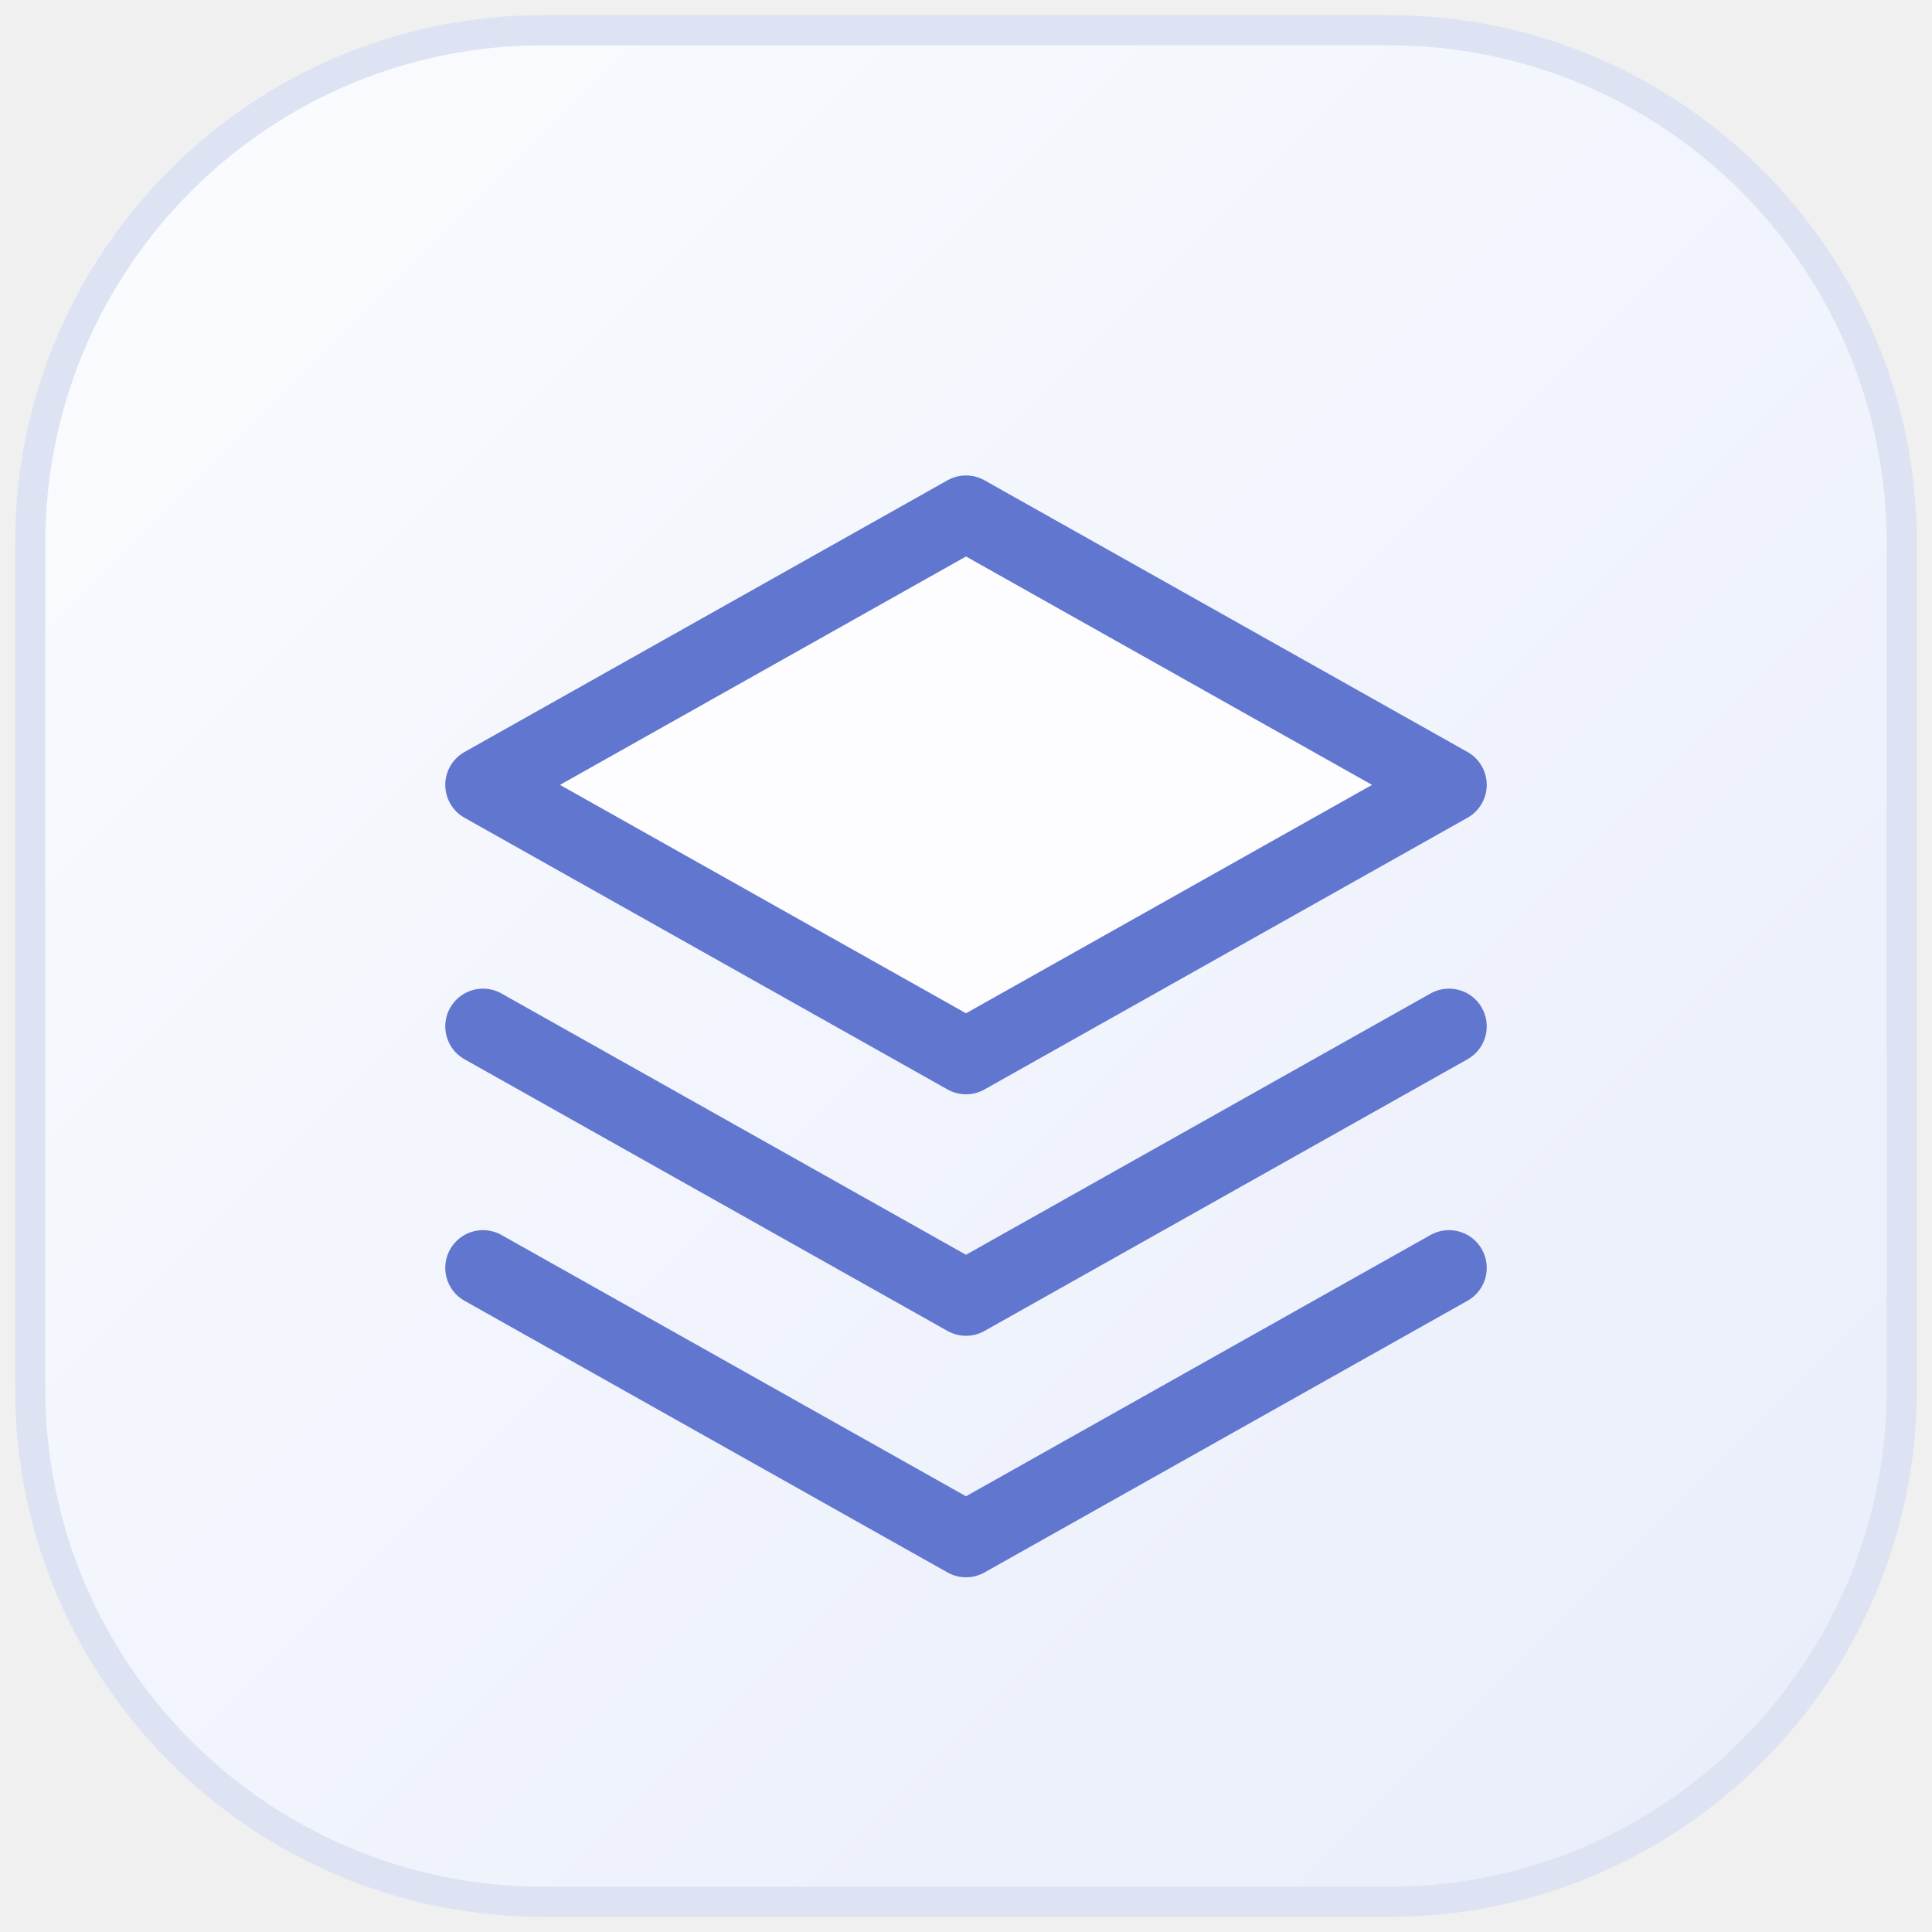
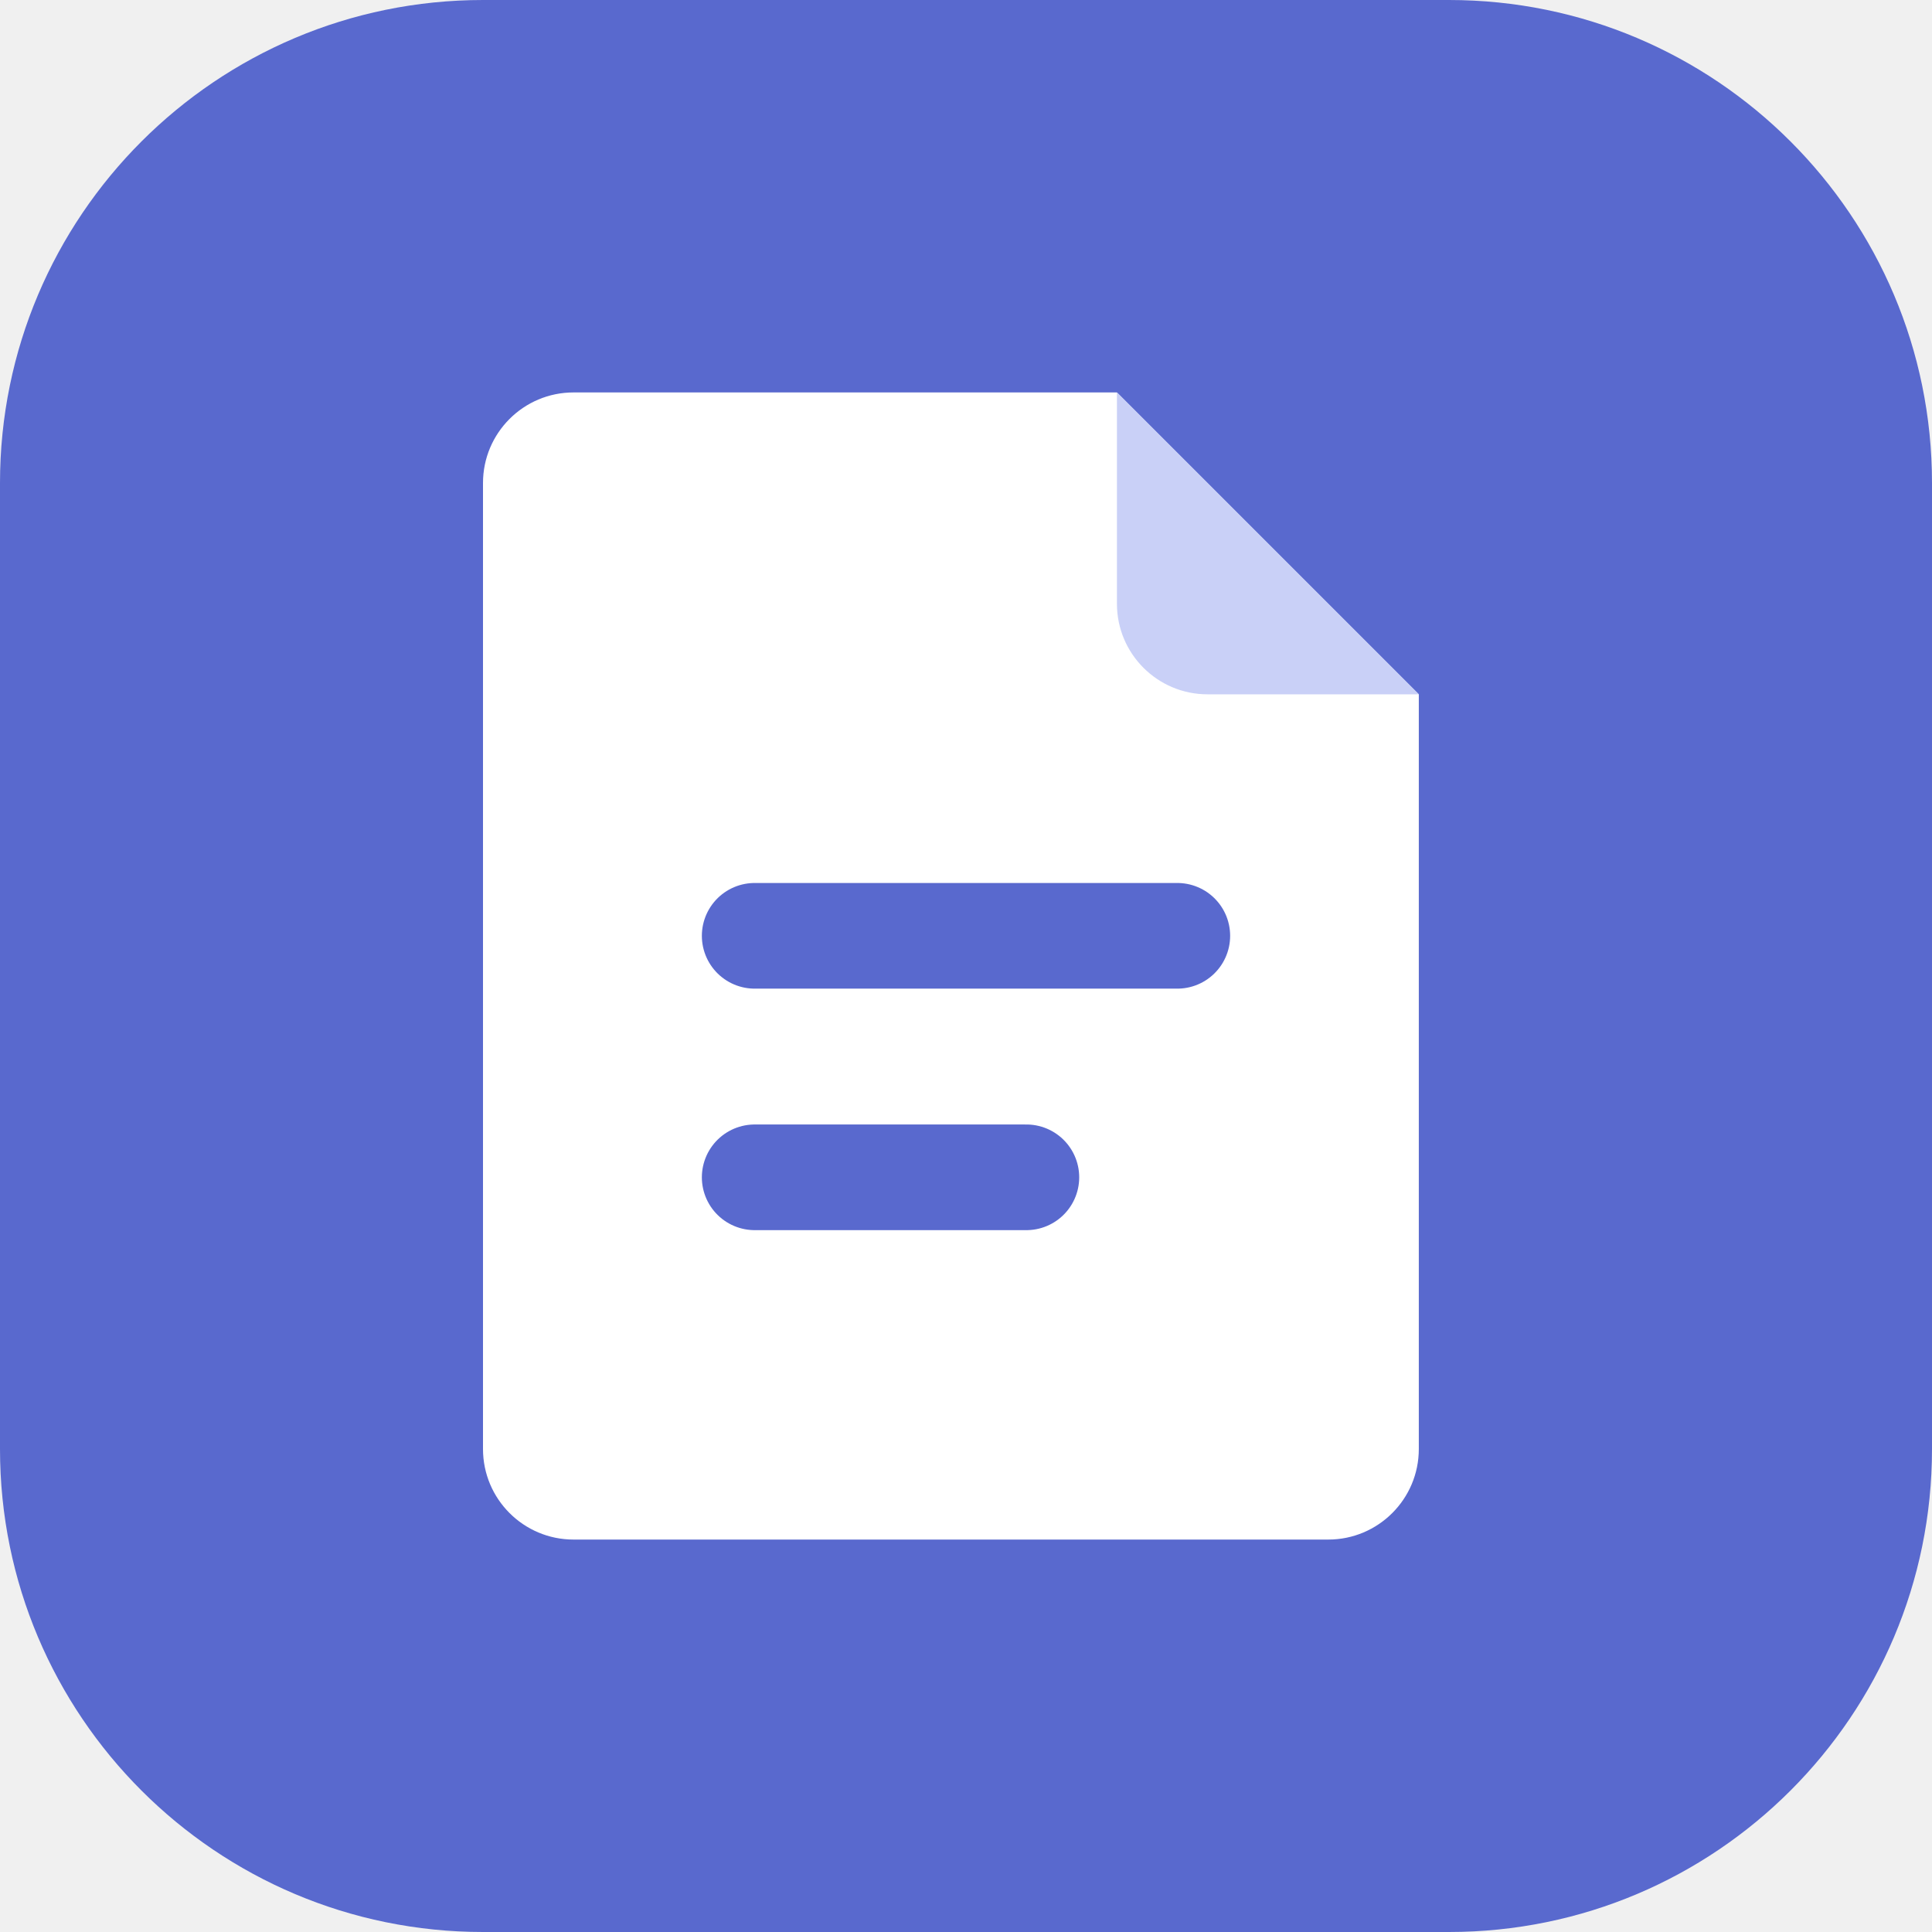
<svg xmlns="http://www.w3.org/2000/svg" viewBox="0 0 64 64">
-   <defs>
-     <linearGradient id="a" x1="0" y1="0" x2="1" y2="1">
-       <stop stop-color="#fbfcff" />
-       <stop offset="1" stop-color="#e8edfa" />
-     </linearGradient>
-   </defs>
-   <rect x="1" y="1" width="62" height="62" rx="17" fill="url(#a)" stroke="#dde3f2" />
-   <g fill="none" stroke="#6177cf" stroke-width="2.5" stroke-linejoin="round" stroke-linecap="round">
-     <path d="m16 26 16-9 16 9-16 9z" fill="#fdfdff" />
-     <path d="m16 34 16 9 16-9M16 42l16 9 16-9" />
-   </g>
+   <rect width="64" height="64" rx="16" fill="#5969ce" />
+   <path d="M19 13h18l10 10v25a3 3 0 0 1-3 3H19a3 3 0 0 1-3-3V16a3 3 0 0 1 3-3Z" fill="#fff" />
+   <path d="M37 13v7a3 3 0 0 0 3 3h7Z" fill="#c9d0f7" />
+   <path d="M25 31h14M25 39h9" fill="none" stroke="#5969ce" stroke-width="3.5" stroke-linecap="round" />
</svg>
